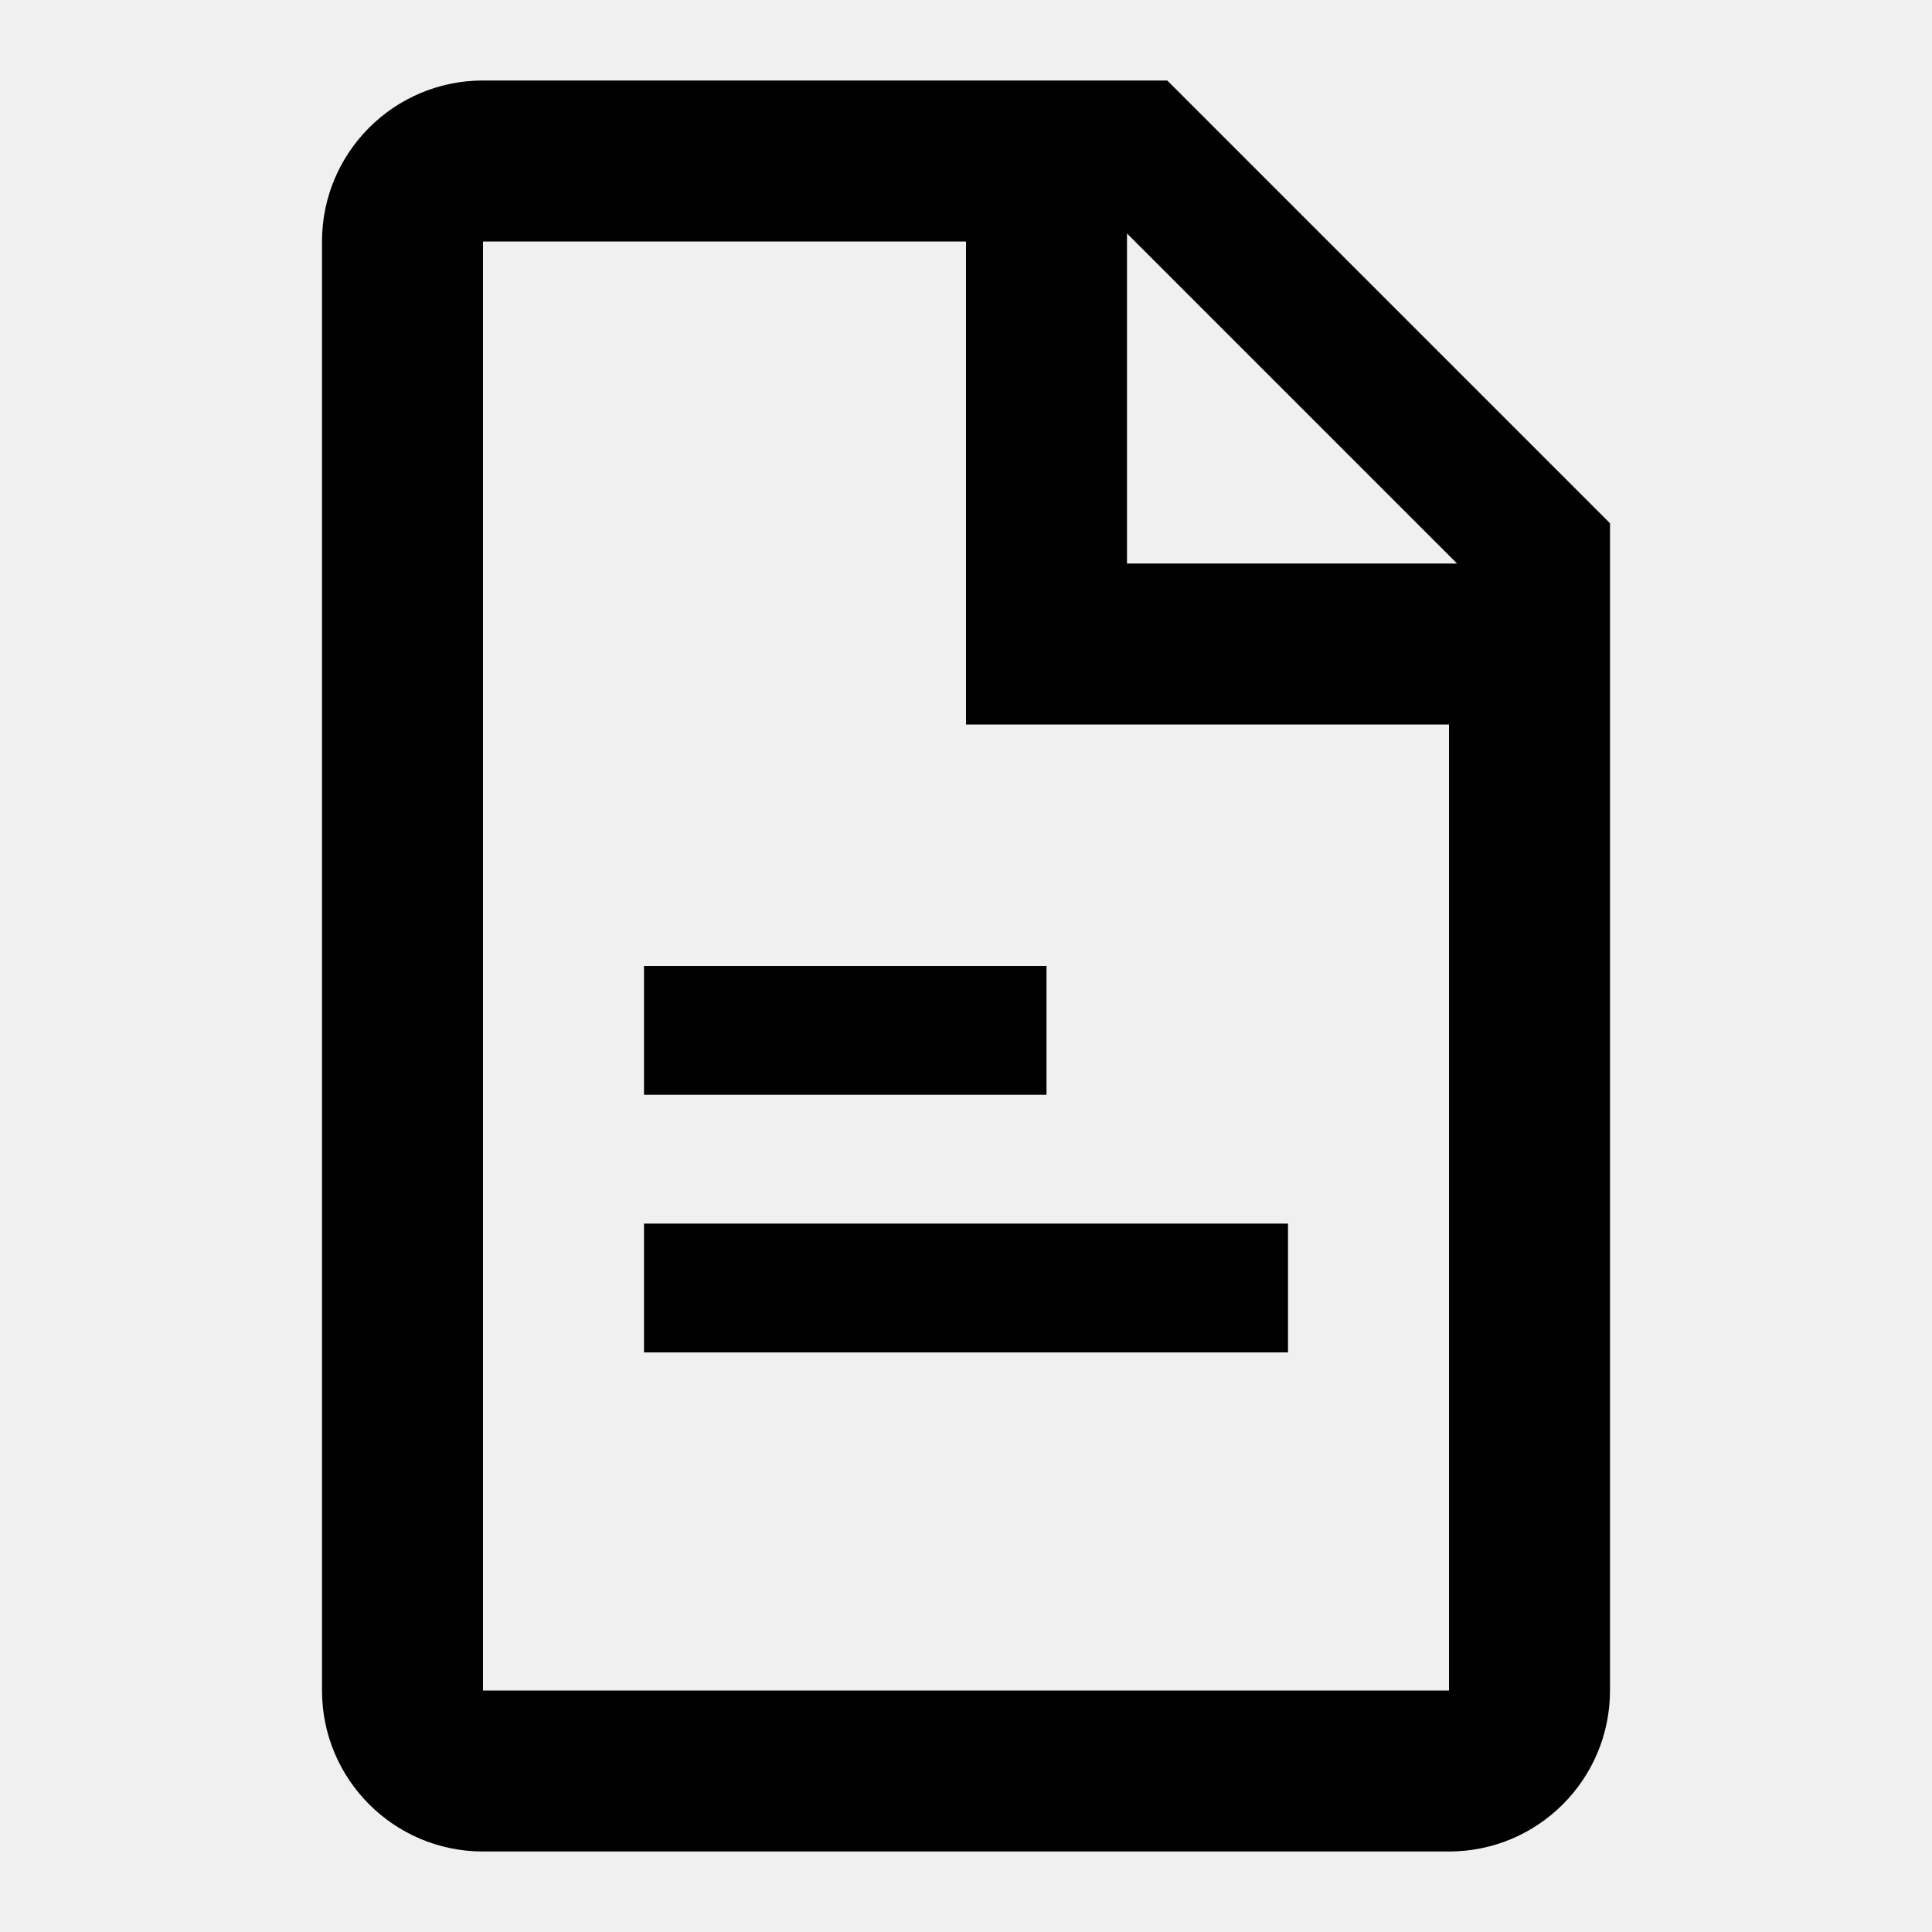
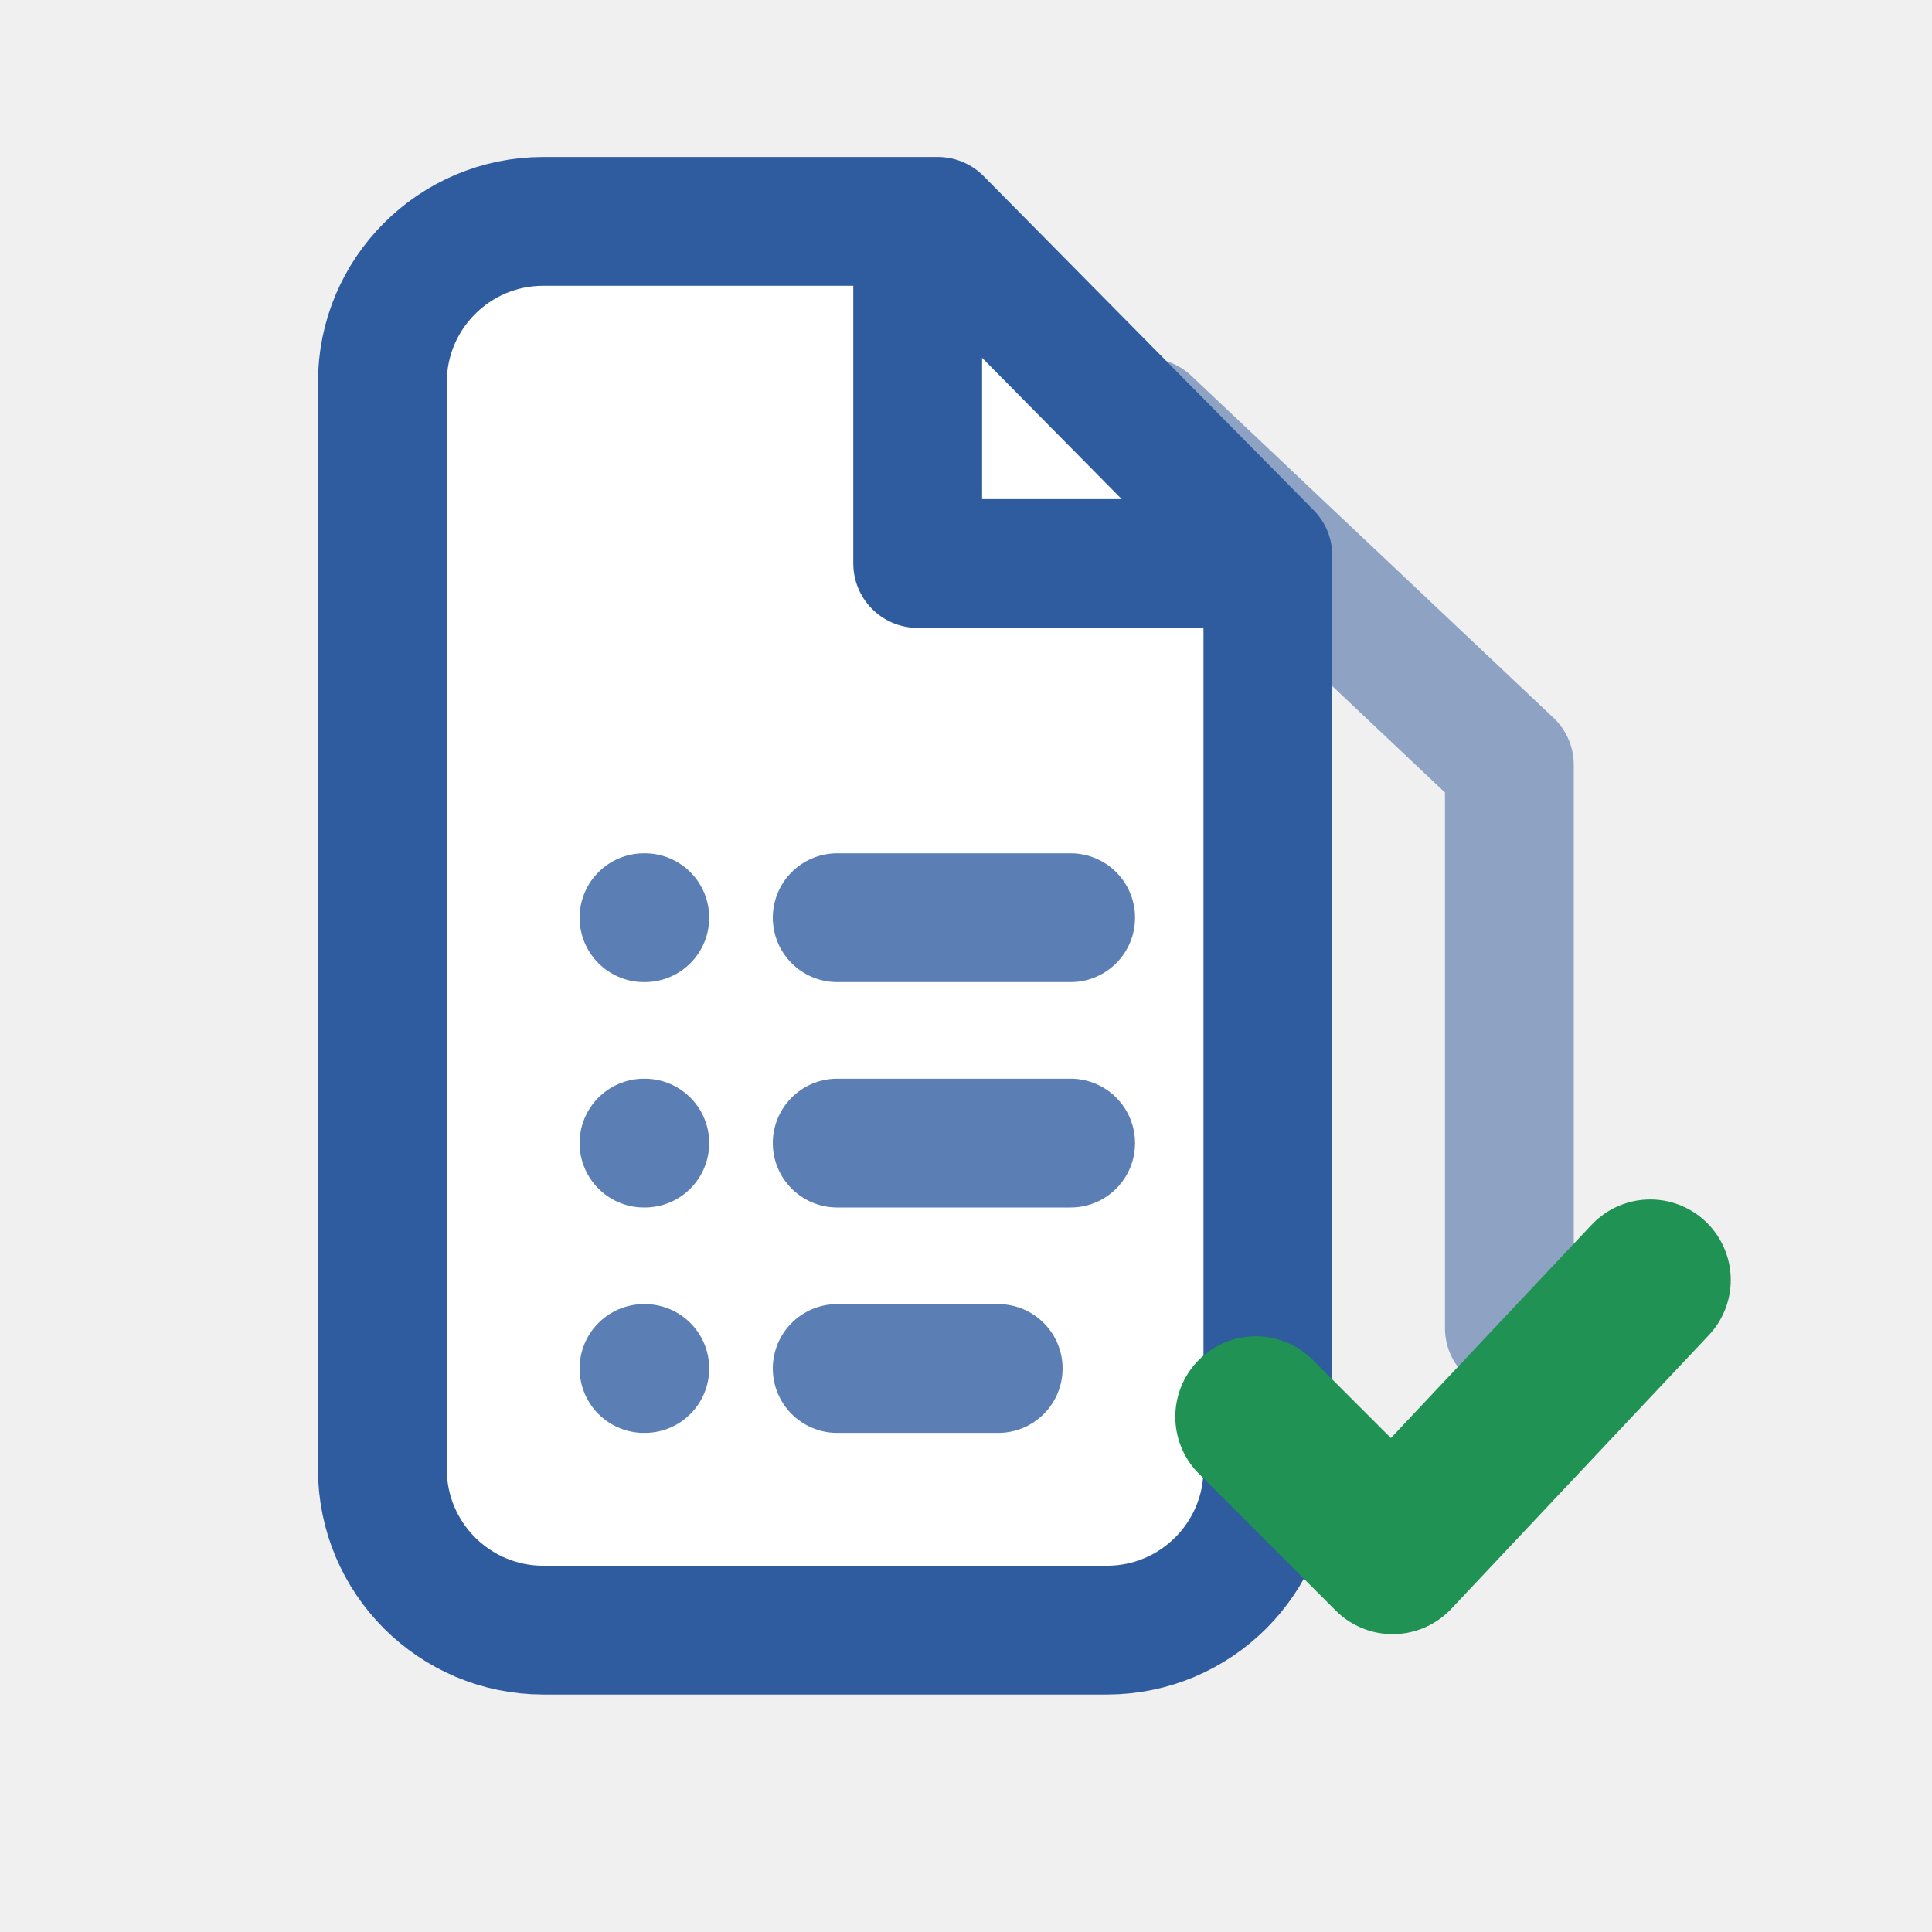
- <svg xmlns="http://www.w3.org/2000/svg" viewBox="0 0 24 24" width="24" height="24">
-   <path fill="currentColor" d="M6 1h8.5L20 6.5V21a2 2 0 0 1-2 2H6a2 2 0 0 1-2-2V3a2 2 0 0 1 2-2zm8 1.9V7h4.1L14 2.9zM6 3v18h12V9h-6V3H6z" />
-   <path fill="currentColor" d="M8 12h5v1.6H8V12zm0 3.2h8v1.6H8v-1.6z" />
+ <svg xmlns="http://www.w3.org/2000/svg" viewBox="0 0 24 24" width="24" height="24" fill="none" stroke-width="1.6" stroke-linecap="round" stroke-linejoin="round">
+   <path d="M8.5 5.25h5.75L18.75 9.5v7" stroke="#8ea3c4" />
+   <path d="M6.75 2.75h4.9L15.75 6.9v11.35a2 2 0 0 1-2 2h-7a2 2 0 0 1-2-2V4.75a2 2 0 0 1 2-2Z" fill="#ffffff" stroke="#2f5c9e" />
+   <path d="M11.4 2.9v4.1h4.2" stroke="#2f5c9e" />
+   <path d="M8 11.4h.01M10.4 11.4h2.9M8 14.2h.01M10.4 14.2h2.9M8 17h.01M10.4 17h2" stroke="#5b7fb5" />
+   <path d="M15.6 17.6l1.7 1.7 3.2-3.4" stroke="#1f9254" stroke-width="2" />
</svg>
